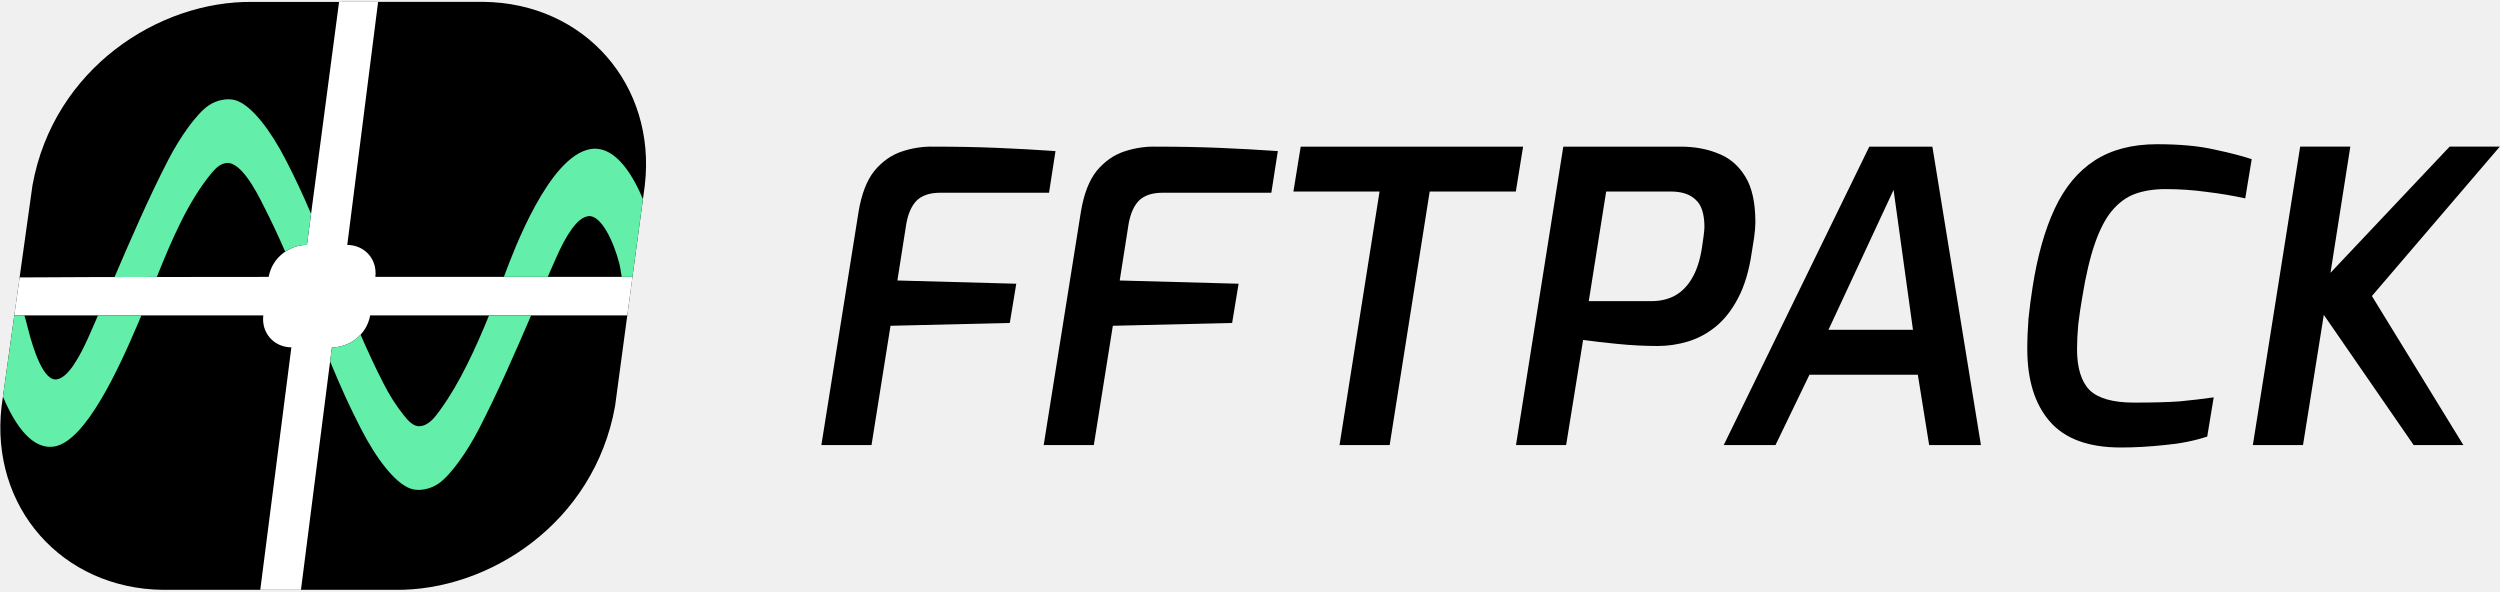
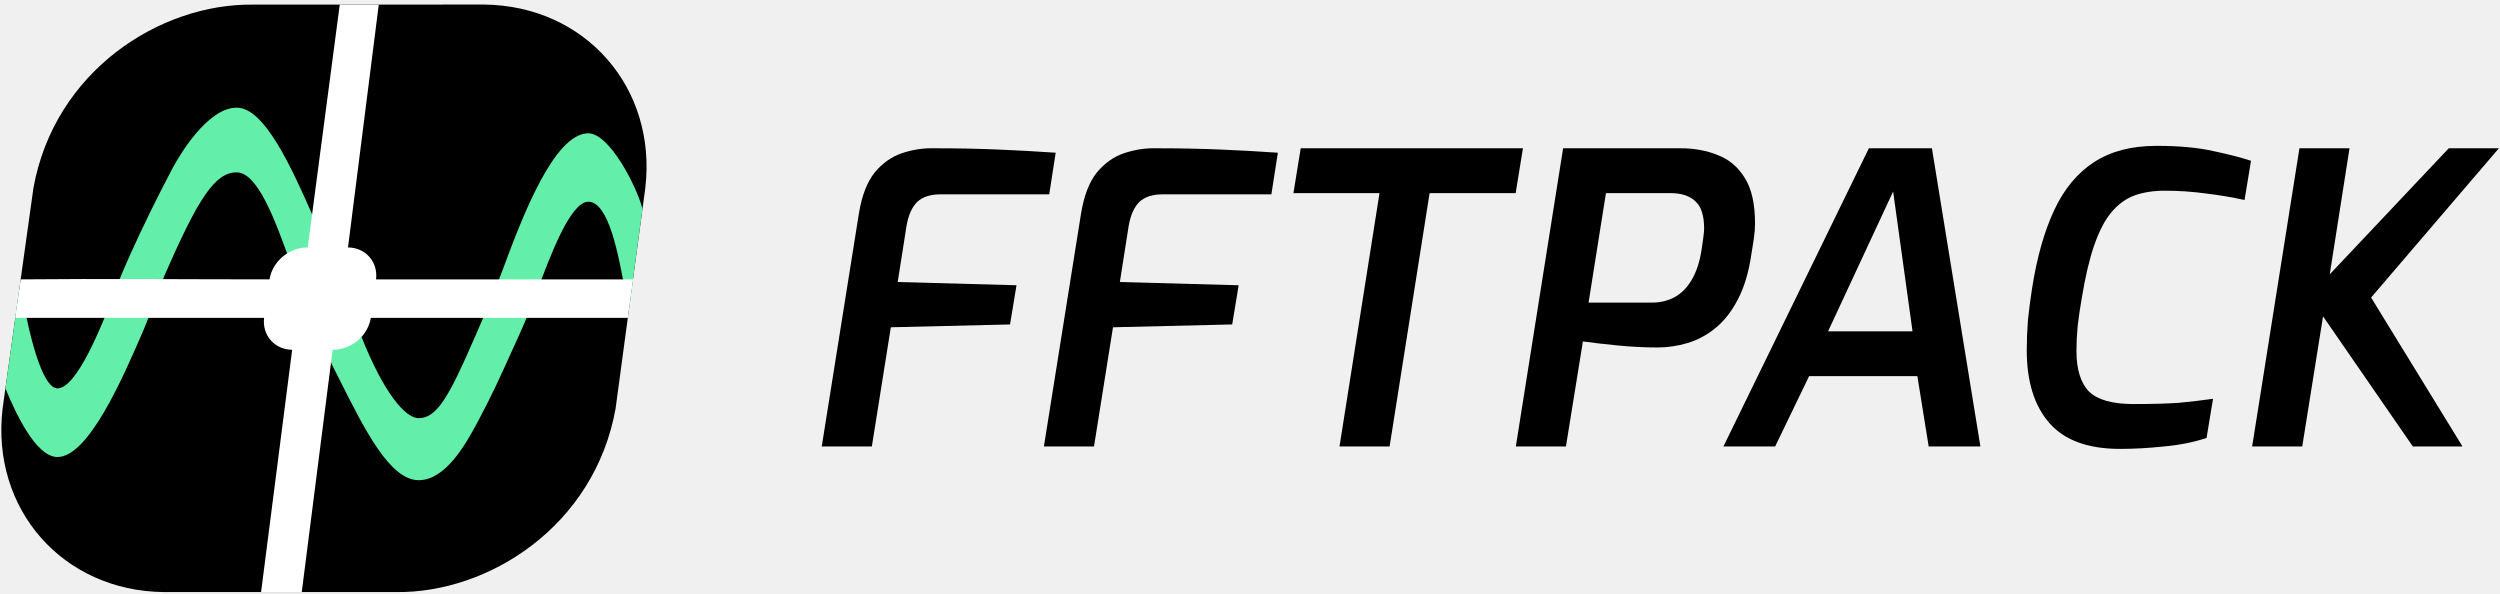
- <svg xmlns="http://www.w3.org/2000/svg" width="1314" height="311" viewBox="0 0 1314 311" fill="none">
-   <path d="M431.711 233.928L451.264 111.294C452.823 101.942 455.586 94.787 459.553 89.828C463.662 84.869 468.48 81.468 474.006 79.626C479.532 77.784 485.129 76.934 490.796 77.076C502.557 77.076 513.609 77.288 523.952 77.713C534.296 78.138 544.568 78.705 554.77 79.413L551.369 101.305H494.197C488.813 101.305 484.704 102.651 481.87 105.343C479.178 108.035 477.336 112.144 476.344 117.67L471.668 147.425L534.154 149.126L530.753 169.742L468.055 171.23L458.066 233.928H431.711Z" fill="black" />
-   <path d="M548.565 233.928L568.118 111.294C569.677 101.942 572.44 94.787 576.407 89.828C580.516 84.869 585.334 81.468 590.86 79.626C596.386 77.784 601.983 76.934 607.65 77.076C619.411 77.076 630.463 77.288 640.806 77.713C651.149 78.138 661.422 78.705 671.624 79.413L668.223 101.305H611.051C605.666 101.305 601.557 102.651 598.724 105.343C596.031 108.035 594.189 112.144 593.198 117.67L588.522 147.425L651.008 149.126L647.607 169.742L584.909 171.23L574.919 233.928H548.565Z" fill="black" />
-   <path d="M704.051 233.928L725.092 100.667H679.821L683.647 77.076H800.543L796.717 100.667H751.446L730.405 233.928H704.051Z" fill="black" />
-   <path d="M796.802 233.926L821.669 77.074H883.305C890.673 77.074 897.261 78.278 903.071 80.687C909.022 82.954 913.769 86.992 917.311 92.802C920.853 98.469 922.624 106.475 922.624 116.818C922.624 118.944 922.412 121.565 921.987 124.682C921.562 127.658 921.137 130.35 920.711 132.759C919.295 142.394 916.886 150.399 913.485 156.775C910.226 163.01 906.33 167.969 901.796 171.653C897.262 175.337 892.373 177.958 887.131 179.517C881.888 181.075 876.645 181.855 871.403 181.855C864.602 181.855 857.588 181.5 850.362 180.792C843.135 180.083 837.043 179.375 832.083 178.667L823.157 233.926H796.802ZM835.059 158.263H868.215C872.607 158.263 876.575 157.342 880.117 155.5C883.801 153.516 886.847 150.47 889.256 146.361C891.806 142.11 893.578 136.655 894.569 129.996C894.853 128.154 895.136 126.17 895.42 124.045C895.703 121.919 895.845 120.361 895.845 119.369C895.845 112.426 894.286 107.608 891.169 104.916C888.193 102.082 883.872 100.665 878.204 100.665H844.198L835.059 158.263Z" fill="black" />
-   <path d="M905.995 233.926L982.508 77.074H1015.66L1041.17 233.926H1013.96L1008.01 196.945H951.053L933.2 233.926H905.995ZM961.042 173.353H1005.46L995.261 99.815L961.042 173.353Z" fill="black" />
-   <path d="M1114.64 235.201C1097.78 235.201 1085.38 230.667 1077.45 221.599C1069.51 212.531 1065.54 199.779 1065.54 183.342C1065.54 178.241 1065.76 172.928 1066.18 167.402C1066.75 161.876 1067.46 156.421 1068.31 151.037C1070.86 134.601 1074.75 120.786 1080 109.592C1085.24 98.398 1092.25 89.968 1101.04 84.3C1109.82 78.632 1120.73 75.799 1133.77 75.799C1145.67 75.799 1155.66 76.72 1163.74 78.562C1171.81 80.262 1178.4 81.962 1183.5 83.662L1180.1 104.279C1173.73 102.862 1166.99 101.728 1159.91 100.878C1152.83 99.886 1145.6 99.39 1138.23 99.39C1132.14 99.39 1126.75 100.24 1122.08 101.941C1117.54 103.641 1113.51 106.616 1109.96 110.867C1106.56 114.976 1103.59 120.715 1101.04 128.083C1098.49 135.451 1096.29 144.802 1094.45 156.138C1093.6 160.955 1092.89 165.773 1092.32 170.59C1091.9 175.408 1091.69 179.729 1091.69 183.555C1091.69 193.332 1093.88 200.487 1098.27 205.021C1102.81 209.414 1110.6 211.61 1121.65 211.61C1131.43 211.61 1139.37 211.397 1145.46 210.972C1151.55 210.405 1157.57 209.697 1163.52 208.847L1160.12 229.463C1153.18 231.73 1145.67 233.218 1137.59 233.926C1129.66 234.776 1122.01 235.201 1114.64 235.201Z" fill="black" />
-   <path d="M1184.1 233.928L1208.97 77.069H1235.33L1224.91 143.383L1287.52 77.069H1313.89L1246.67 155.588L1294.75 233.928H1268.62L1221.39 165.483L1210.46 233.928H1184.1Z" fill="black" />
-   <path fill-rule="evenodd" clip-rule="evenodd" d="M17.067 97.435C28.168 35.904 83.627 0.389 132.576 1.013L254.133 0.978C307.179 1.555 345.064 44.503 338.916 97.398L323.257 213.592C312.157 275.124 256.697 310.638 207.749 310.014L85.535 310.012C32.528 309.394 -5.319 266.462 0.827 213.592L17.067 97.435Z" fill="black" />
-   <path fill-rule="evenodd" clip-rule="evenodd" d="M329.701 165.773H194.567C192.632 176.495 182.969 182.683 174.441 182.573L158.189 310.013L136.797 310.013L153.145 182.573C143.91 182.465 137.315 174.984 138.385 165.773H7.512L10.302 145.82C24.795 145.68 61.498 145.534 141.215 145.534C143.15 134.812 152.813 128.624 161.342 128.732L178.215 1L198.733 0.994L182.523 128.726C191.765 128.828 198.366 136.312 197.296 145.528H332.429L329.701 165.773Z" fill="white" />
-   <path fill-rule="evenodd" clip-rule="evenodd" d="M332.43 145.528L337.93 104.711C331.227 88.566 321.705 76.377 310.287 78.363C288.489 82.153 269.842 132.148 265.465 143.882C265.265 144.419 265.061 144.968 264.851 145.528H287.895C289.372 142.135 290.855 138.75 292.352 135.377C297.348 124.12 303.194 114.348 309.235 113.613C315.887 112.803 322.557 126.904 325.522 138.575C325.919 140.139 326.161 141.727 326.372 143.109C326.512 144.03 326.638 144.859 326.787 145.528H332.43ZM279.161 165.774H257.037C250.304 182.392 241.569 201.473 231.554 215.202L231.214 215.669C228.593 219.274 225.502 223.526 220.797 224.005C217.127 224.376 214.243 220.776 212.102 218.102L212.099 218.099C207.994 212.965 204.559 207.381 201.557 201.537C197.24 193.13 193.284 184.563 189.528 175.905C185.479 180.278 179.741 182.641 174.441 182.573L173.501 189.946C179.81 205.116 183.766 213.745 189.781 225.458C193.882 233.443 198.339 240.497 202.722 245.909C207.006 251.201 211.677 255.483 216.09 256.924C220.395 258.329 226.267 257.054 230.396 254.239C233.775 251.935 237.592 247.576 241.134 242.721C244.763 237.747 248.491 231.714 251.705 225.483C261.7 206.104 270.486 185.929 279.161 165.774ZM149.902 132.281C146.335 124.117 142.582 116.039 138.51 108.109C138.377 107.849 138.222 107.544 138.047 107.198L138.004 107.113C135.041 101.249 126.594 84.537 118.834 85.697C115.447 86.192 113.129 88.657 111.049 91.169C98.898 105.851 90.238 126.058 82.424 145.567C74.271 145.578 66.885 145.59 60.205 145.604C69.155 124.763 78.305 103.663 88.362 84.164C91.576 77.932 95.304 71.9 98.933 66.925C102.475 62.07 106.292 57.712 109.671 55.407C113.8 52.592 119.71 51.354 124.015 52.759C128.428 54.2 133.061 58.446 137.346 63.737C141.728 69.149 146.186 76.203 150.286 84.188C155.267 93.888 158.836 101.472 163.499 112.407L161.342 128.732C157.488 128.683 153.402 129.92 149.902 132.281ZM51.521 165.774H74.316C73.777 167.077 73.237 168.365 72.696 169.636C62.406 193.796 45.042 231.813 28.641 234.664C17.37 236.625 8.221 224.327 1.544 208.461L7.512 165.774H12.829C13.328 167.326 14.03 170.064 14.757 172.92L14.781 173.015L14.789 173.046C17.753 184.717 23.041 200.224 29.694 199.415C35.733 198.68 41.791 187.822 46.788 176.564C48.369 173.001 49.946 169.401 51.521 165.774Z" fill="#63EEA9" />
+ <svg xmlns="http://www.w3.org/2000/svg" width="1315" height="312" viewBox="0 0 1315 312" fill="none">
+   <path d="M432.236 234.845L451.79 112.211C453.348 102.86 456.111 95.704 460.079 90.745C464.188 85.786 469.005 82.385 474.531 80.543C480.057 78.701 485.654 77.851 491.322 77.993C503.082 77.993 514.134 78.205 524.477 78.63C534.821 79.055 545.094 79.622 555.295 80.331L551.895 102.222H494.722C489.338 102.222 485.229 103.568 482.395 106.26C479.703 108.952 477.861 113.061 476.869 118.587L472.193 148.343L534.679 150.043L531.279 170.659L468.58 172.147L458.591 234.845H432.236Z" fill="black" />
+   <path d="M549.09 234.845L568.644 112.211C570.202 102.86 572.965 95.704 576.933 90.745C581.042 85.786 585.859 82.385 591.385 80.543C596.911 78.701 602.508 77.851 608.176 77.993C619.936 77.993 630.988 78.205 641.331 78.63C651.675 79.055 661.947 79.622 672.149 80.331L668.749 102.222H611.576C606.192 102.222 602.083 103.568 599.249 106.26C596.557 108.952 594.715 113.061 593.723 118.587L589.047 148.343L651.533 150.043L648.133 170.659L585.434 172.147L575.445 234.845H549.09Z" fill="black" />
+   <path d="M704.576 234.845L725.617 101.584H680.347L684.173 77.993H801.068L797.242 101.584H751.972L730.931 234.845H704.576Z" fill="black" />
+   <path d="M797.328 234.843L822.195 77.991H883.831C891.199 77.991 897.787 79.195 903.597 81.604C909.548 83.871 914.294 87.909 917.837 93.719C921.379 99.386 923.15 107.392 923.15 117.735C923.15 119.861 922.938 122.482 922.513 125.599C922.087 128.575 921.662 131.267 921.237 133.676C919.82 143.311 917.412 151.316 914.011 157.692C910.752 163.927 906.856 168.886 902.322 172.57C897.787 176.254 892.899 178.875 887.656 180.434C882.414 181.993 877.171 182.772 871.929 182.772C865.127 182.772 858.114 182.418 850.887 181.709C843.661 181.001 837.569 180.292 832.609 179.584L823.683 234.843H797.328ZM835.585 159.18H868.741C873.133 159.18 877.1 158.259 880.643 156.417C884.327 154.434 887.373 151.387 889.782 147.278C892.332 143.027 894.103 137.572 895.095 130.913C895.379 129.071 895.662 127.087 895.945 124.962C896.229 122.836 896.37 121.278 896.37 120.286C896.37 113.343 894.812 108.526 891.695 105.833C888.719 103 884.398 101.583 878.73 101.583H844.724L835.585 159.18Z" fill="black" />
+   <path d="M906.521 234.843L983.034 77.991H1016.19L1041.69 234.843H1014.49L1008.54 197.862H951.579L933.726 234.843H906.521ZM961.568 174.27H1005.99L995.786 100.733L961.568 174.27Z" fill="black" />
+   <path d="M1115.17 236.119C1098.3 236.119 1085.91 231.585 1077.97 222.516C1070.04 213.448 1066.07 200.696 1066.07 184.26C1066.07 179.159 1066.28 173.845 1066.71 168.319C1067.27 162.793 1067.98 157.338 1068.83 151.954C1071.38 135.518 1075.28 121.703 1080.52 110.509C1085.76 99.316 1092.78 90.885 1101.56 85.217C1110.35 79.55 1121.26 76.716 1134.29 76.716C1146.2 76.716 1156.19 77.637 1164.26 79.479C1172.34 81.179 1178.93 82.879 1184.03 84.58L1180.63 105.196C1174.25 103.779 1167.52 102.645 1160.44 101.795C1153.35 100.803 1146.13 100.307 1138.76 100.307C1132.66 100.307 1127.28 101.158 1122.6 102.858C1118.07 104.558 1114.03 107.534 1110.49 111.784C1107.09 115.893 1104.11 121.632 1101.56 129C1099.01 136.368 1096.82 145.72 1094.97 157.055C1094.12 161.872 1093.42 166.69 1092.85 171.507C1092.42 176.325 1092.21 180.646 1092.21 184.472C1092.21 194.249 1094.41 201.404 1098.8 205.938C1103.33 210.331 1111.13 212.527 1122.18 212.527C1131.96 212.527 1139.89 212.315 1145.98 211.889C1152.08 211.323 1158.1 210.614 1164.05 209.764L1160.65 230.38C1153.71 232.647 1146.2 234.135 1138.12 234.843C1130.19 235.694 1122.53 236.119 1115.17 236.119Z" fill="black" />
+   <path d="M1184.63 234.845L1209.5 77.986H1235.85L1225.44 144.3L1288.05 77.986H1314.41L1247.2 156.505L1295.28 234.845H1269.15L1221.92 166.4L1210.98 234.845H1184.63Z" fill="black" />
+   <path fill-rule="evenodd" clip-rule="evenodd" d="M17.593 98.853C28.693 37.322 84.152 1.808 133.101 2.431L254.658 2.396C307.704 2.974 345.589 45.921 339.441 98.816L323.783 215.011C312.682 276.542 257.222 312.056 208.274 311.432L86.06 311.43C33.053 310.813 -4.793 267.881 1.352 215.011L17.593 98.853Z" fill="black" />
+   <path d="M2.853 204.28L9.922 153.717C10.204 154.771 11.03 157.431 11.866 160.123C12.845 163.274 13.838 166.47 13.988 167.189C17.346 183.275 23.345 204.289 30.215 204.289C40.329 204.289 53.493 171.758 60.52 153.018C62.937 146.572 65.589 140.309 68.421 134.043C75.248 118.942 82.828 103.505 90.578 88.826C94.383 81.618 109.188 56.623 124.511 56.623C139.004 56.623 152.967 87.068 165.329 115.339C170.391 128.34 175.397 141.483 180.352 154.617C182.568 160.678 185.368 166.704 187.488 171.267L187.489 171.268C188.63 173.725 189.575 175.757 190.126 177.144C201.566 205.951 212.922 219.949 220.234 219.949C229.672 219.949 236.053 209.083 249.842 177.144L249.843 177.142C251.379 173.584 253.028 169.765 254.813 165.67C258.417 157.403 261.744 149.079 264.926 140.528C274.487 114.833 291.352 70.12 309.458 70.12C320.534 70.12 334.792 97.725 337.956 109.836L330.784 163.058C330.143 160.377 329.45 156.596 328.652 152.241C325.333 134.132 320.198 106.111 309.458 106.111C300.004 106.111 289.402 134.588 282.32 153.61C281.826 154.937 281.35 156.217 280.892 157.439C277.788 165.714 274.216 173.718 270.557 181.772C261.704 201.325 259.144 206.979 251.588 221.292C244.916 233.93 234.309 252.58 220.234 252.58C205.122 252.58 191.913 226.242 178.32 199.138C177.098 196.701 175.872 194.257 174.642 191.826L173.999 190.317C168.976 178.522 163.587 165.865 158.329 152.668C156.475 148.485 154.407 142.756 152.134 136.461C144.905 116.433 135.605 90.669 124.511 90.669C113.169 90.669 104.408 103.934 86.598 144.786C84.459 149.692 82.639 154.707 80.82 159.723C79.024 164.671 77.228 169.621 75.126 174.467L74.741 175.353C64.564 198.814 46.528 240.392 30.215 240.392C18.659 240.392 7.715 216.158 2.853 204.28Z" fill="#63EEA9" />
+   <path d="M10.868 146.95L8.039 167.196H138.912C137.842 176.406 144.437 183.888 153.672 183.995L137.328 311.431L158.721 311.431L174.967 183.995C183.496 184.105 193.159 177.918 195.094 167.196H330.226L332.955 146.95H197.822C198.893 137.734 192.292 130.25 183.049 130.148L199.232 2.412L178.712 2.418L161.868 130.154C153.34 130.047 143.677 136.228 141.742 146.95C98.129 146.95 54.482 146.53 10.868 146.95Z" fill="white" />
</svg>
